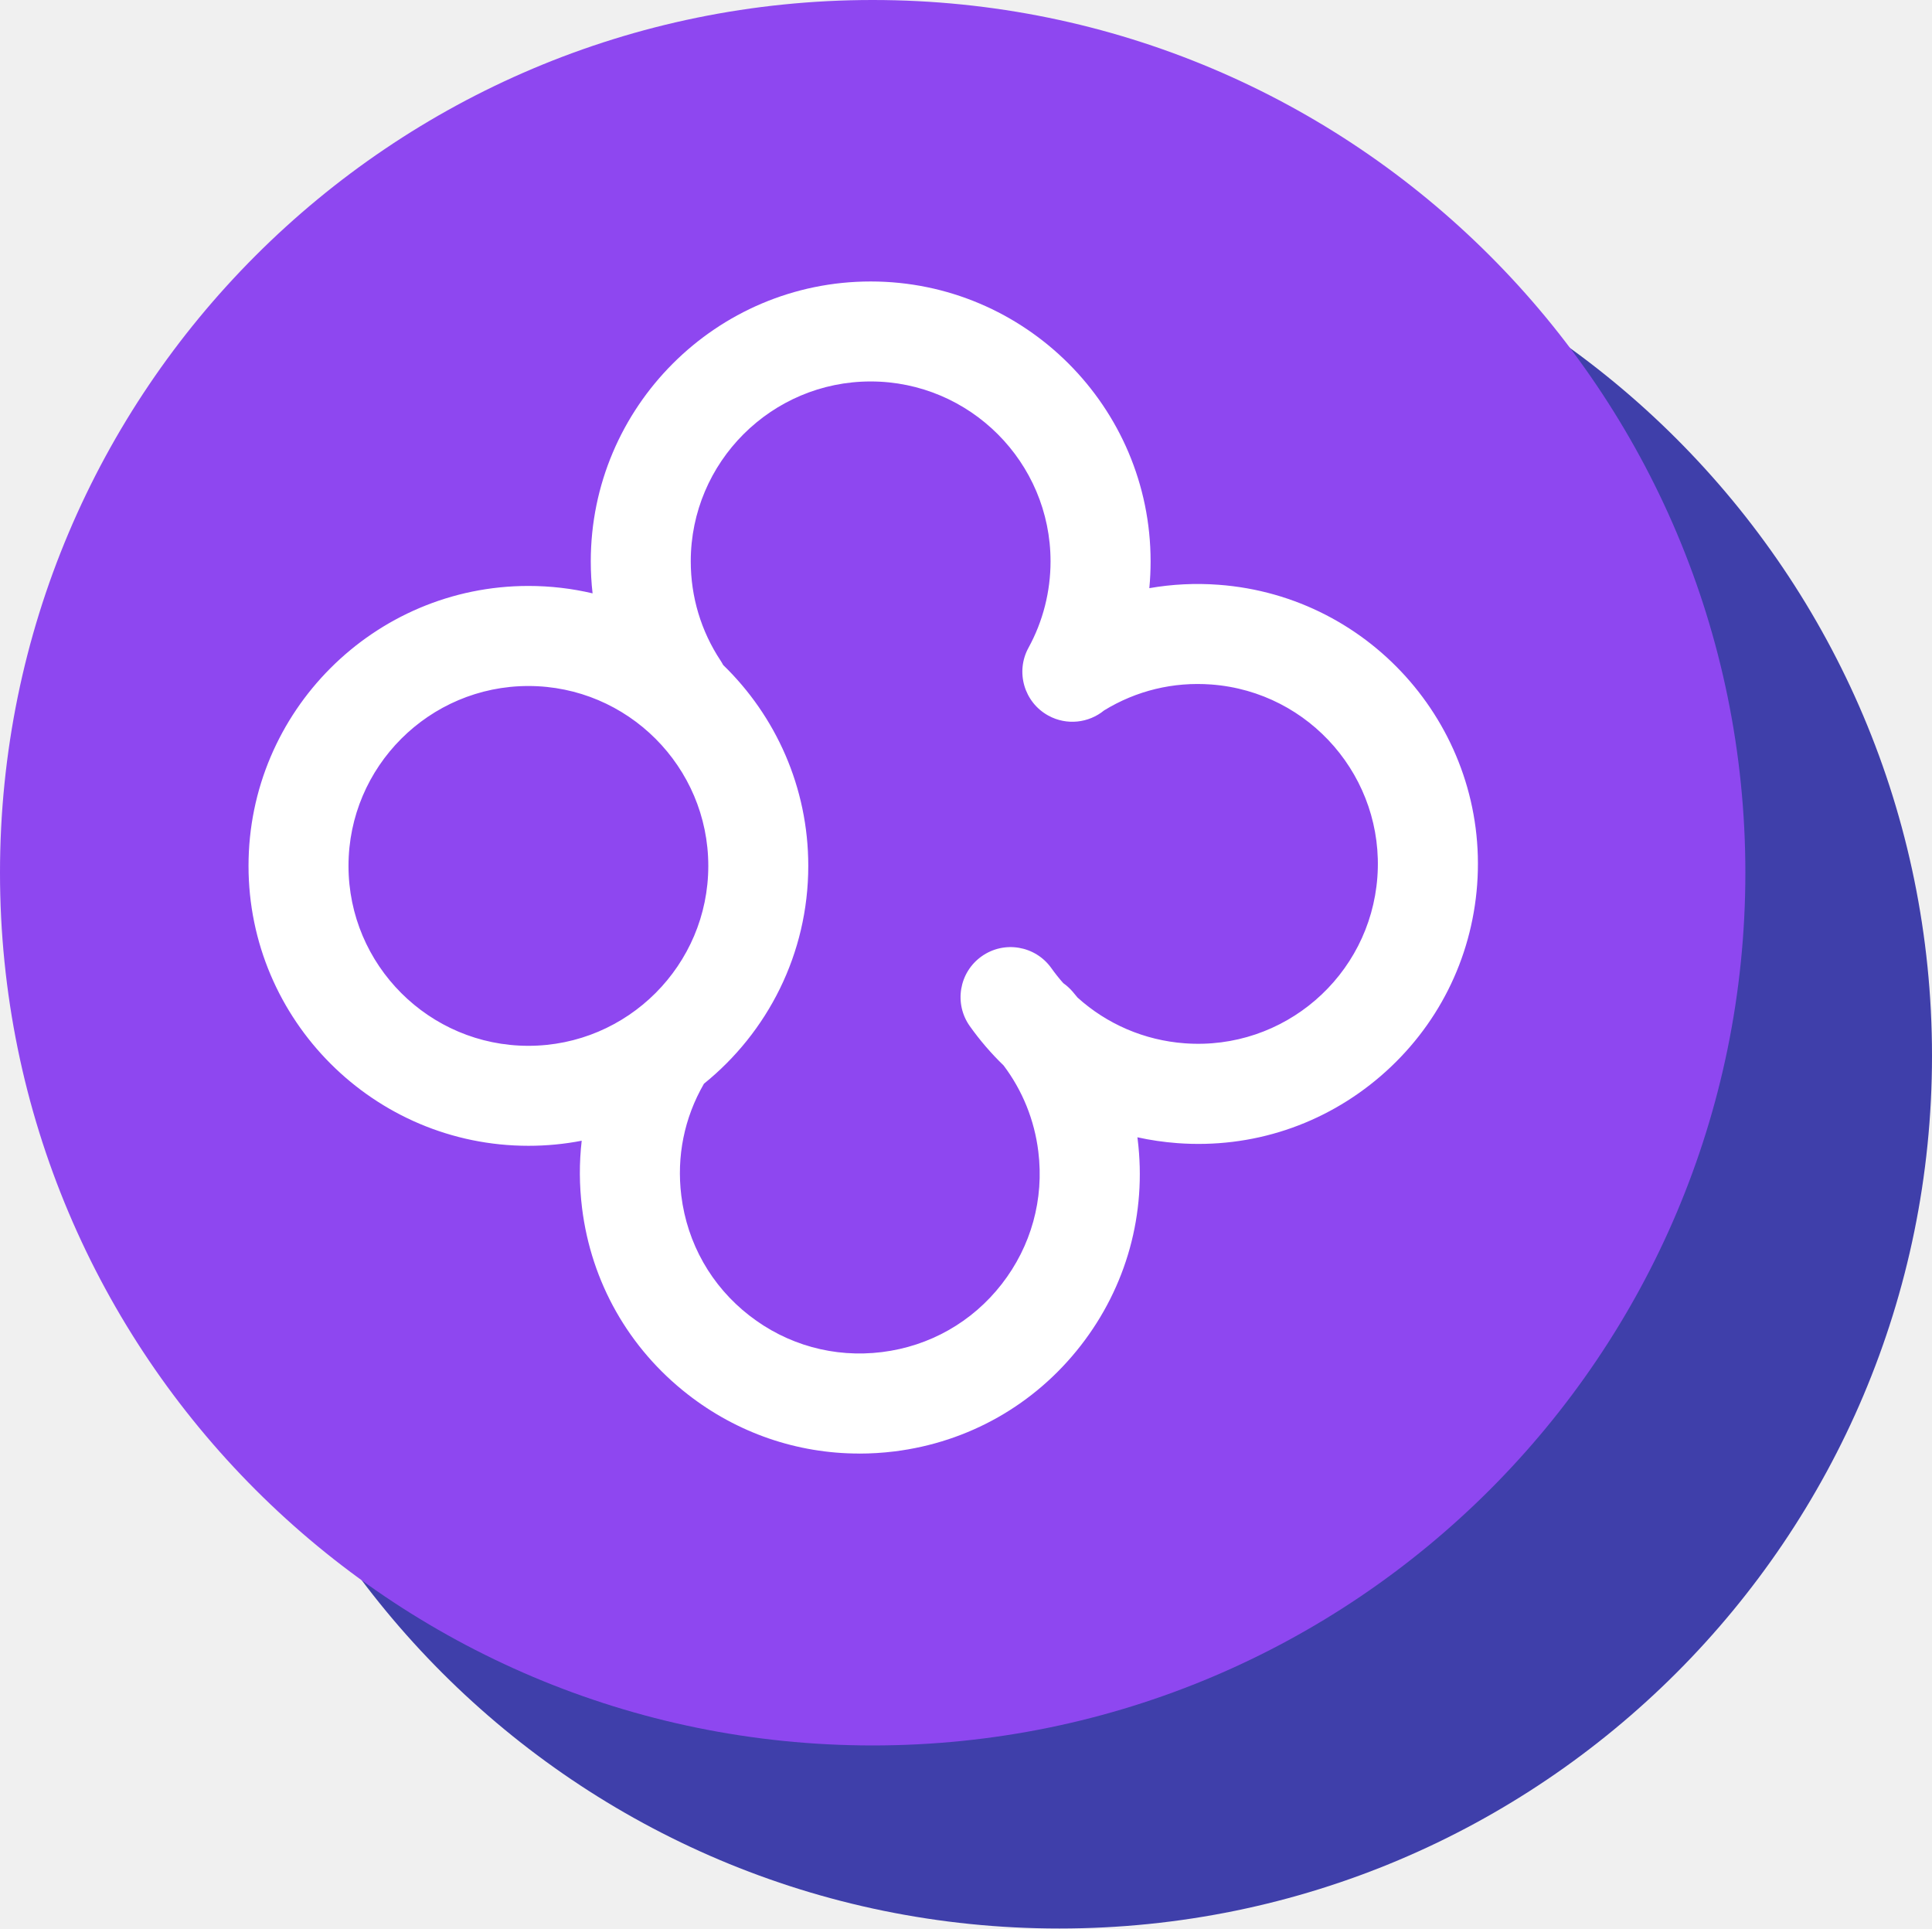
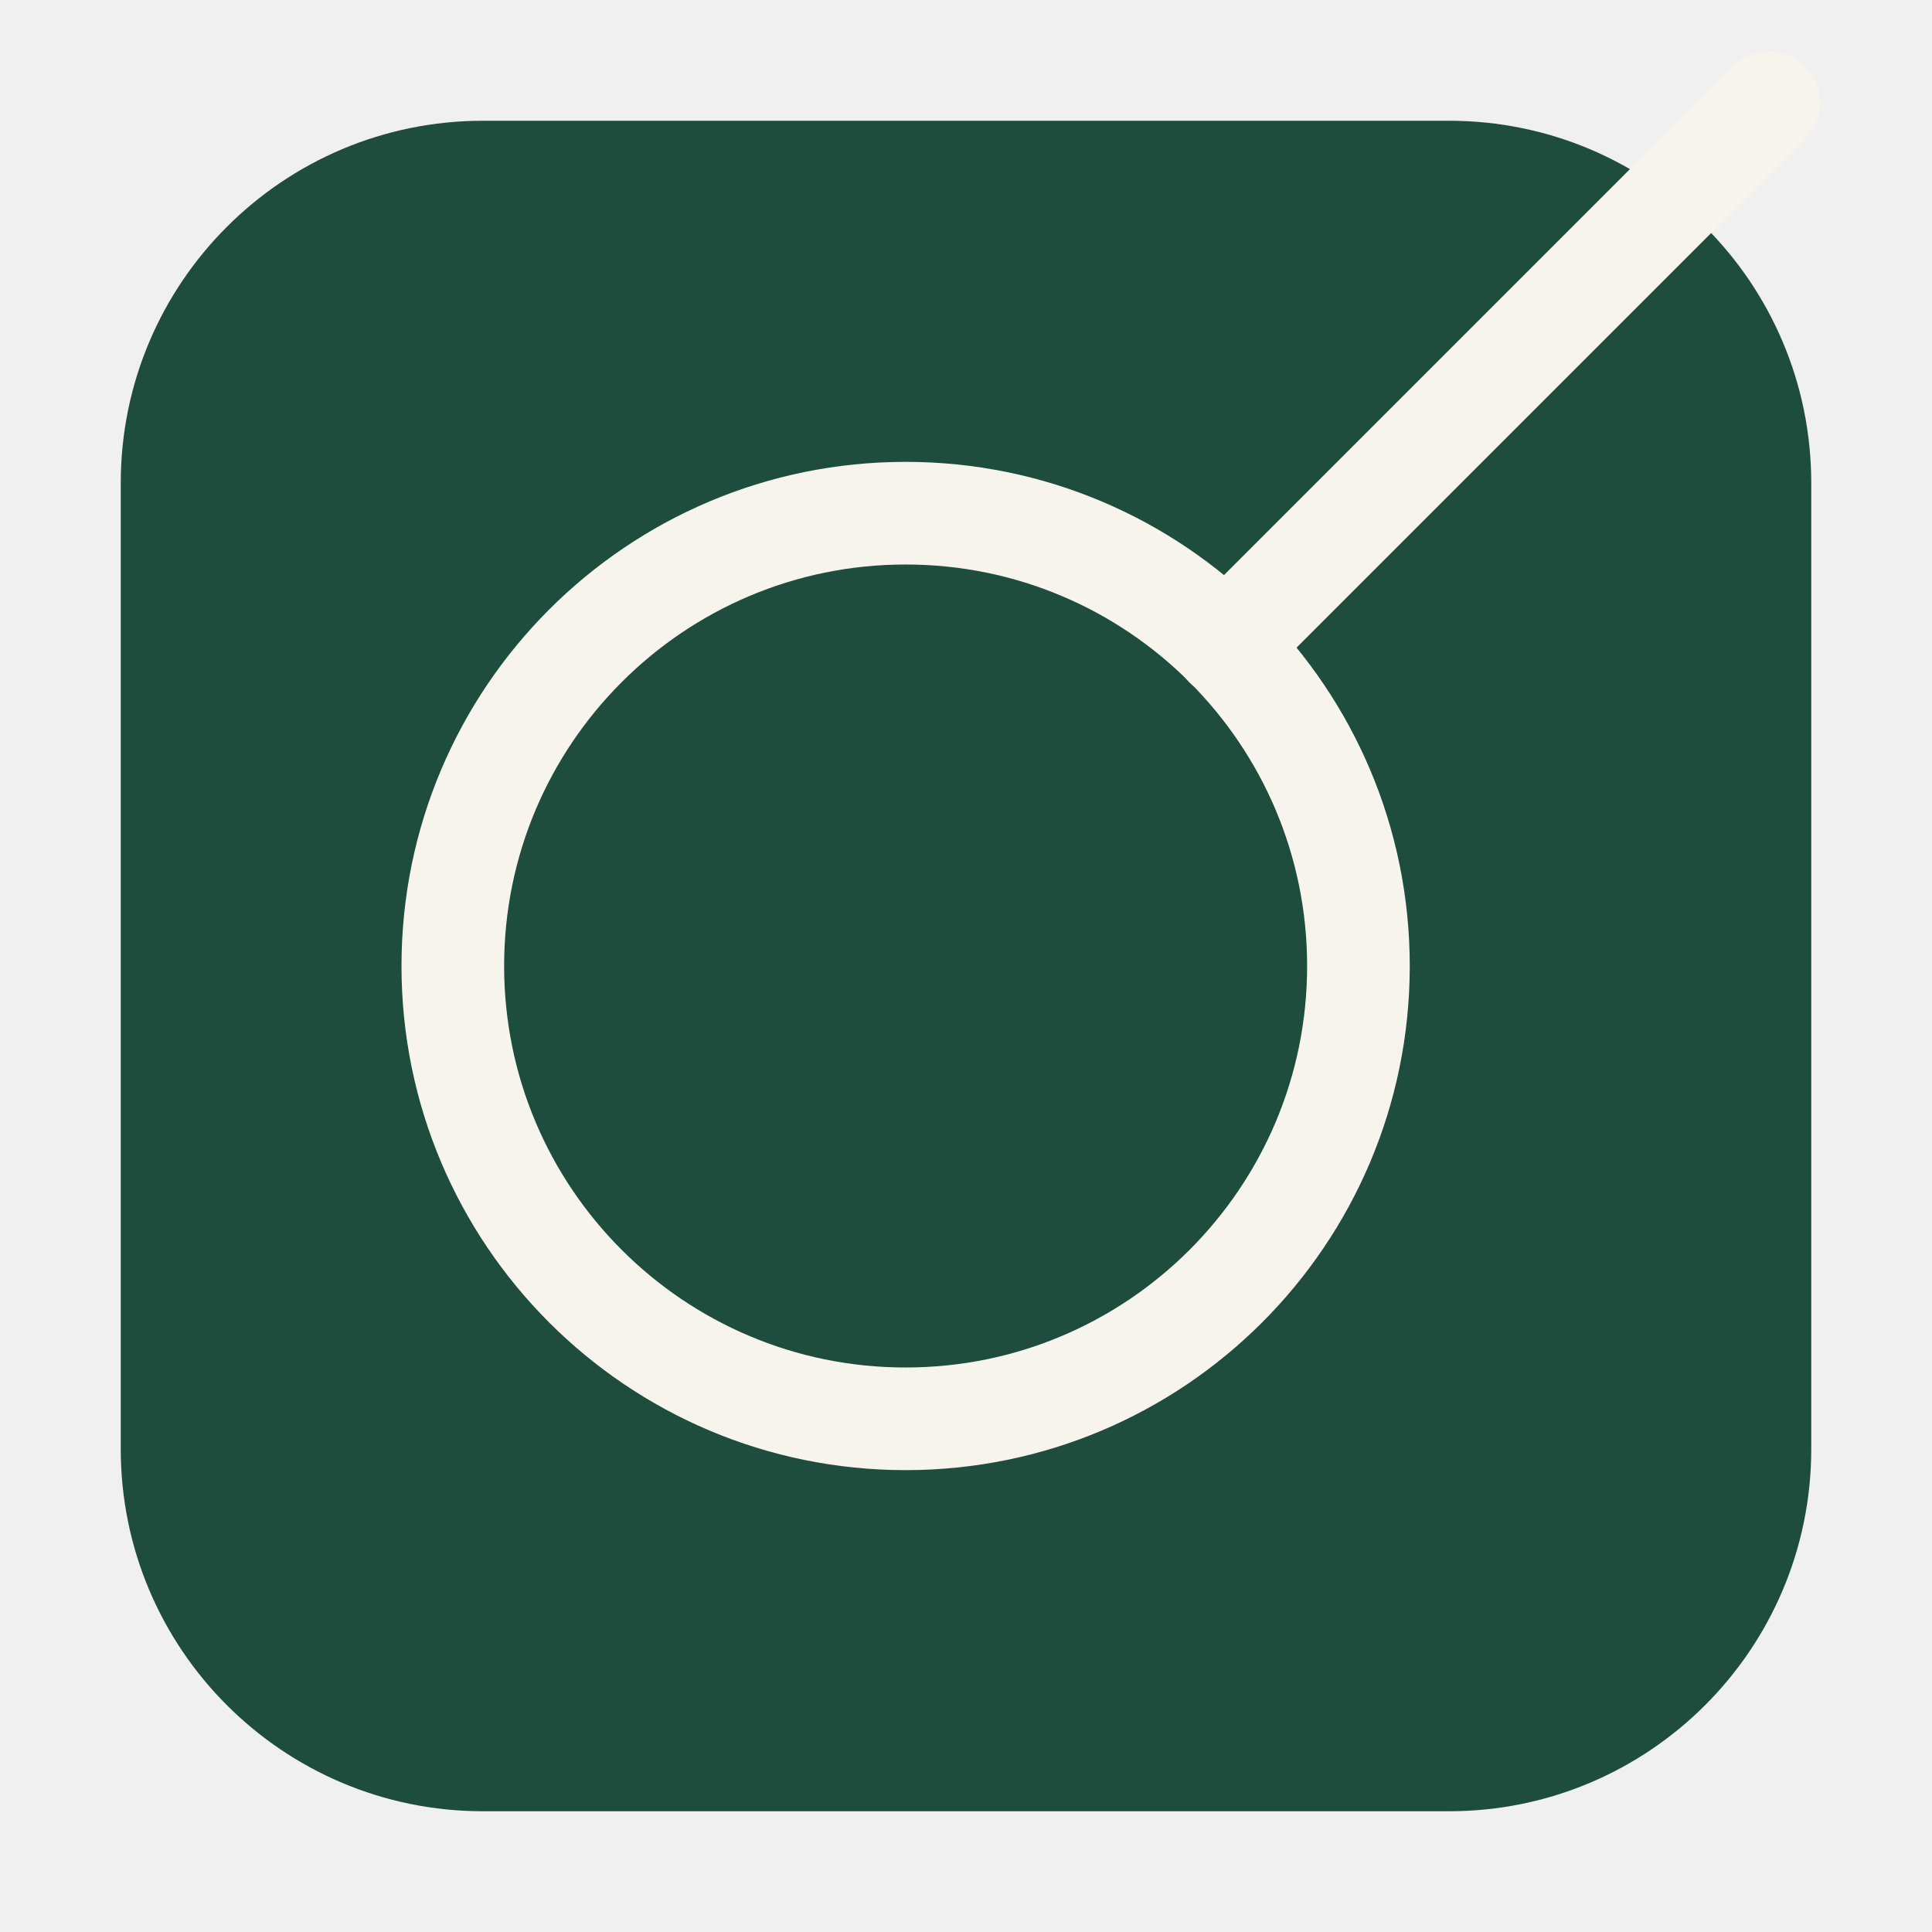
- <svg xmlns="http://www.w3.org/2000/svg" id="_图层_1" data-name="图层 1" viewBox="0 0 513.24 512.3">
-   <defs>
-     <style>
-       .cls-1 {
-         fill: #fff;
-       }
- 
-       .cls-2 {
-         fill: #8e47f0;
-       }
- 
-       .cls-3 {
-         fill: #3f3faa;
-       }
-     </style>
-   </defs>
-   <g>
-     <circle class="cls-3" cx="281.41" cy="280.46" r="231.83" />
-     <circle class="cls-2" cx="231.83" cy="231.83" r="231.83" />
-   </g>
-   <path class="cls-1" d="M228.26,386.12c-16.47,0-32.38-5.44-45.57-15.73-15.66-12.21-25.64-29.8-28.07-49.51-.74-6.02-.77-11.99-.09-17.86-4.58,.89-9.32,1.35-14.15,1.35-41,0-74.36-33.36-74.36-74.36s33.36-74.36,74.36-74.36c5.86,0,11.57,.68,17.04,1.97-.32-2.8-.48-5.64-.48-8.49,0-41,33.36-74.36,74.36-74.36s74.36,33.36,74.36,74.36c0,2.38-.11,4.75-.34,7.11,6.02-1.05,12.2-1.37,18.43-.9,40.89,3.03,71.69,38.77,68.66,79.66-1.47,19.81-10.57,37.86-25.61,50.83-15.05,12.97-34.26,19.31-54.05,17.83-3.6-.27-7.14-.79-10.6-1.55,.02,.17,.04,.34,.07,.51,2.44,19.71-2.94,39.19-15.15,54.86-12.21,15.67-29.8,25.64-49.51,28.08-3.11,.38-6.21,.57-9.29,.57Zm-41.27-98.21c-5.22,9.04-7.29,19.29-6,29.71,1.57,12.67,7.97,23.97,18.04,31.81,10.06,7.85,22.58,11.31,35.25,9.74,12.67-1.57,23.97-7.97,31.81-18.04,7.85-10.07,11.31-22.59,9.74-35.25-1.03-8.36-4.21-16.21-9.23-22.86-3.28-3.17-6.28-6.65-8.97-10.44-4.25-5.98-2.85-14.28,3.13-18.53,5.98-4.26,14.28-2.85,18.53,3.12,.99,1.39,2.04,2.72,3.16,3.98,.89,.63,1.72,1.38,2.47,2.24,.45,.53,.9,1.06,1.33,1.6,7.8,7.05,17.76,11.36,28.46,12.15,26.34,1.97,49.24-17.84,51.19-44.12,1.95-26.28-17.84-49.24-44.12-51.19-10.07-.75-19.9,1.63-28.47,6.88-4.07,3.34-9.92,4.07-14.82,1.38-6.43-3.53-8.79-11.61-5.26-18.04,3.83-6.98,5.85-14.91,5.85-22.93,0-26.35-21.44-47.79-47.79-47.79s-47.79,21.44-47.79,47.79c0,9.43,2.74,18.54,7.92,26.36,.25,.38,.48,.77,.69,1.17,13.94,13.52,22.61,32.45,22.61,53.36,0,23.37-10.83,44.25-27.74,57.89Zm-46.62-105.68c-26.35,0-47.79,21.44-47.79,47.79s21.44,47.79,47.79,47.79,47.79-21.44,47.79-47.79-21.44-47.79-47.79-47.79Z" />
+ <svg xmlns="http://www.w3.org/2000/svg" viewBox="0 0 32 32" fill="none">
+   <rect x="2" y="2" width="28" height="28" rx="6" fill="#1f4d3d" />
+   <circle cx="15" cy="16" r="7.5" stroke="#f7f4ee" stroke-width="1.7" />
+   <path d="M20.3 10.7 29.3 1.7" stroke="#f7f4ee" stroke-width="1.7" stroke-linecap="round" />
</svg>
